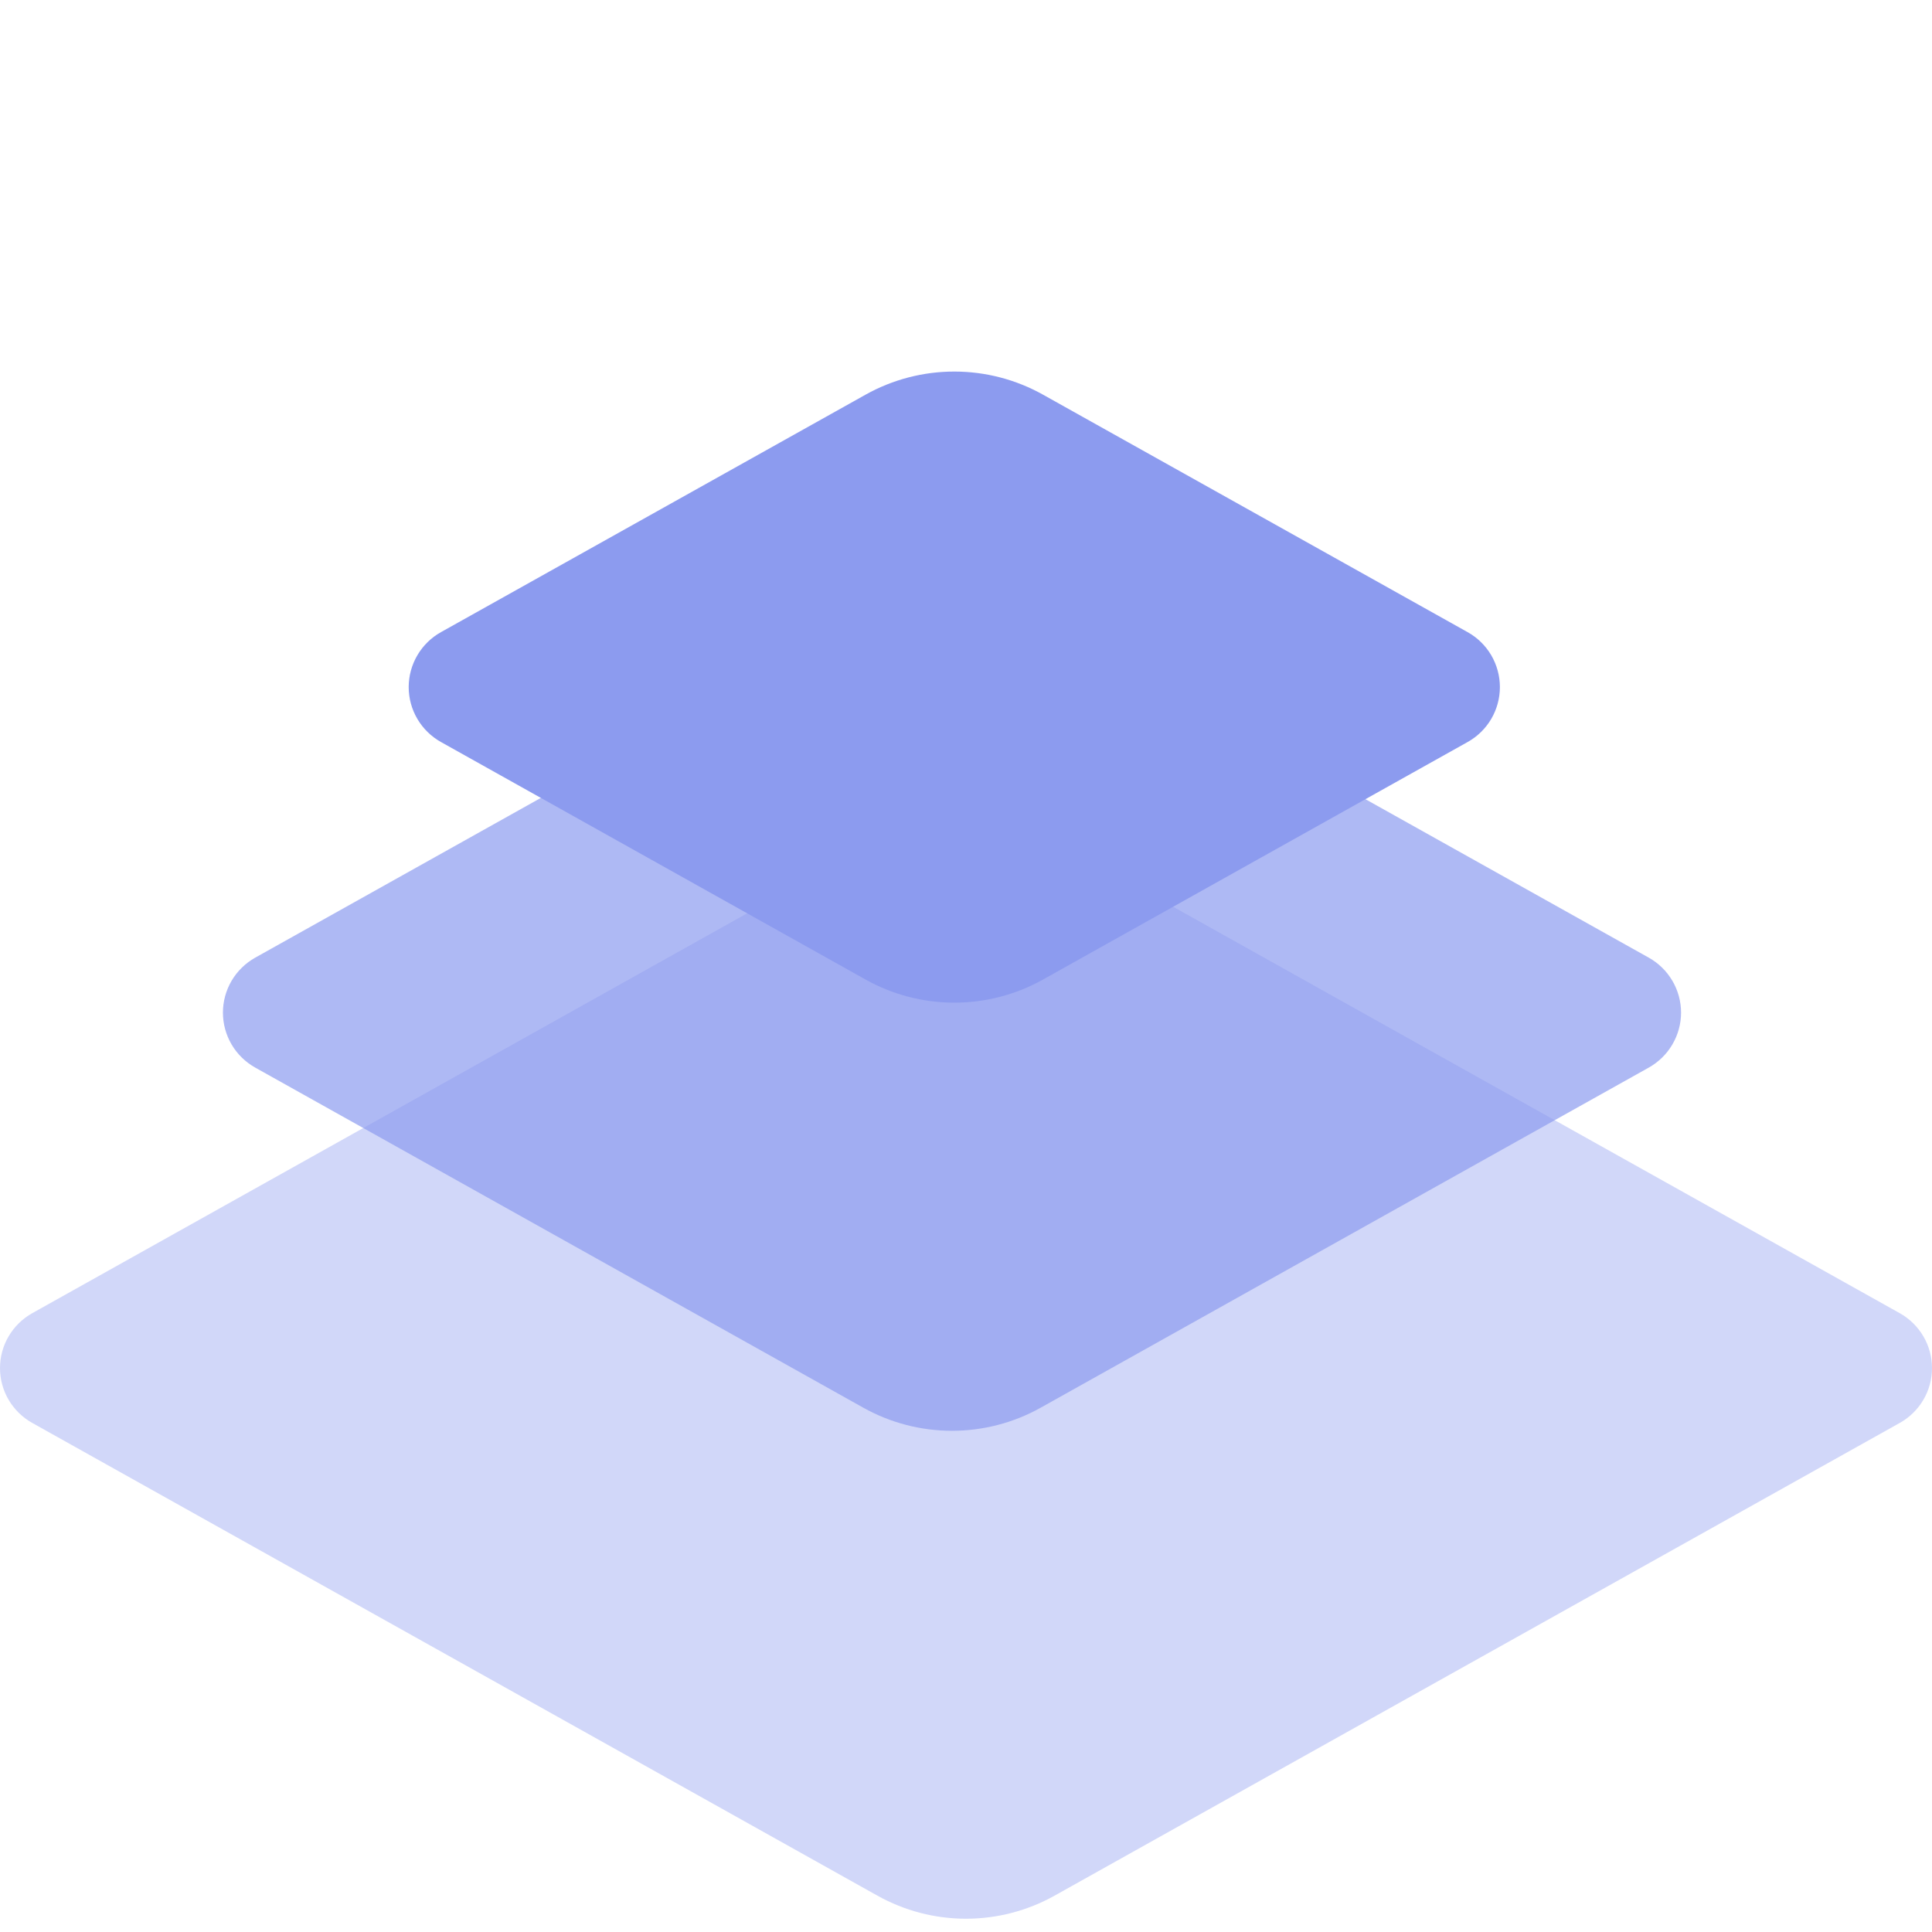
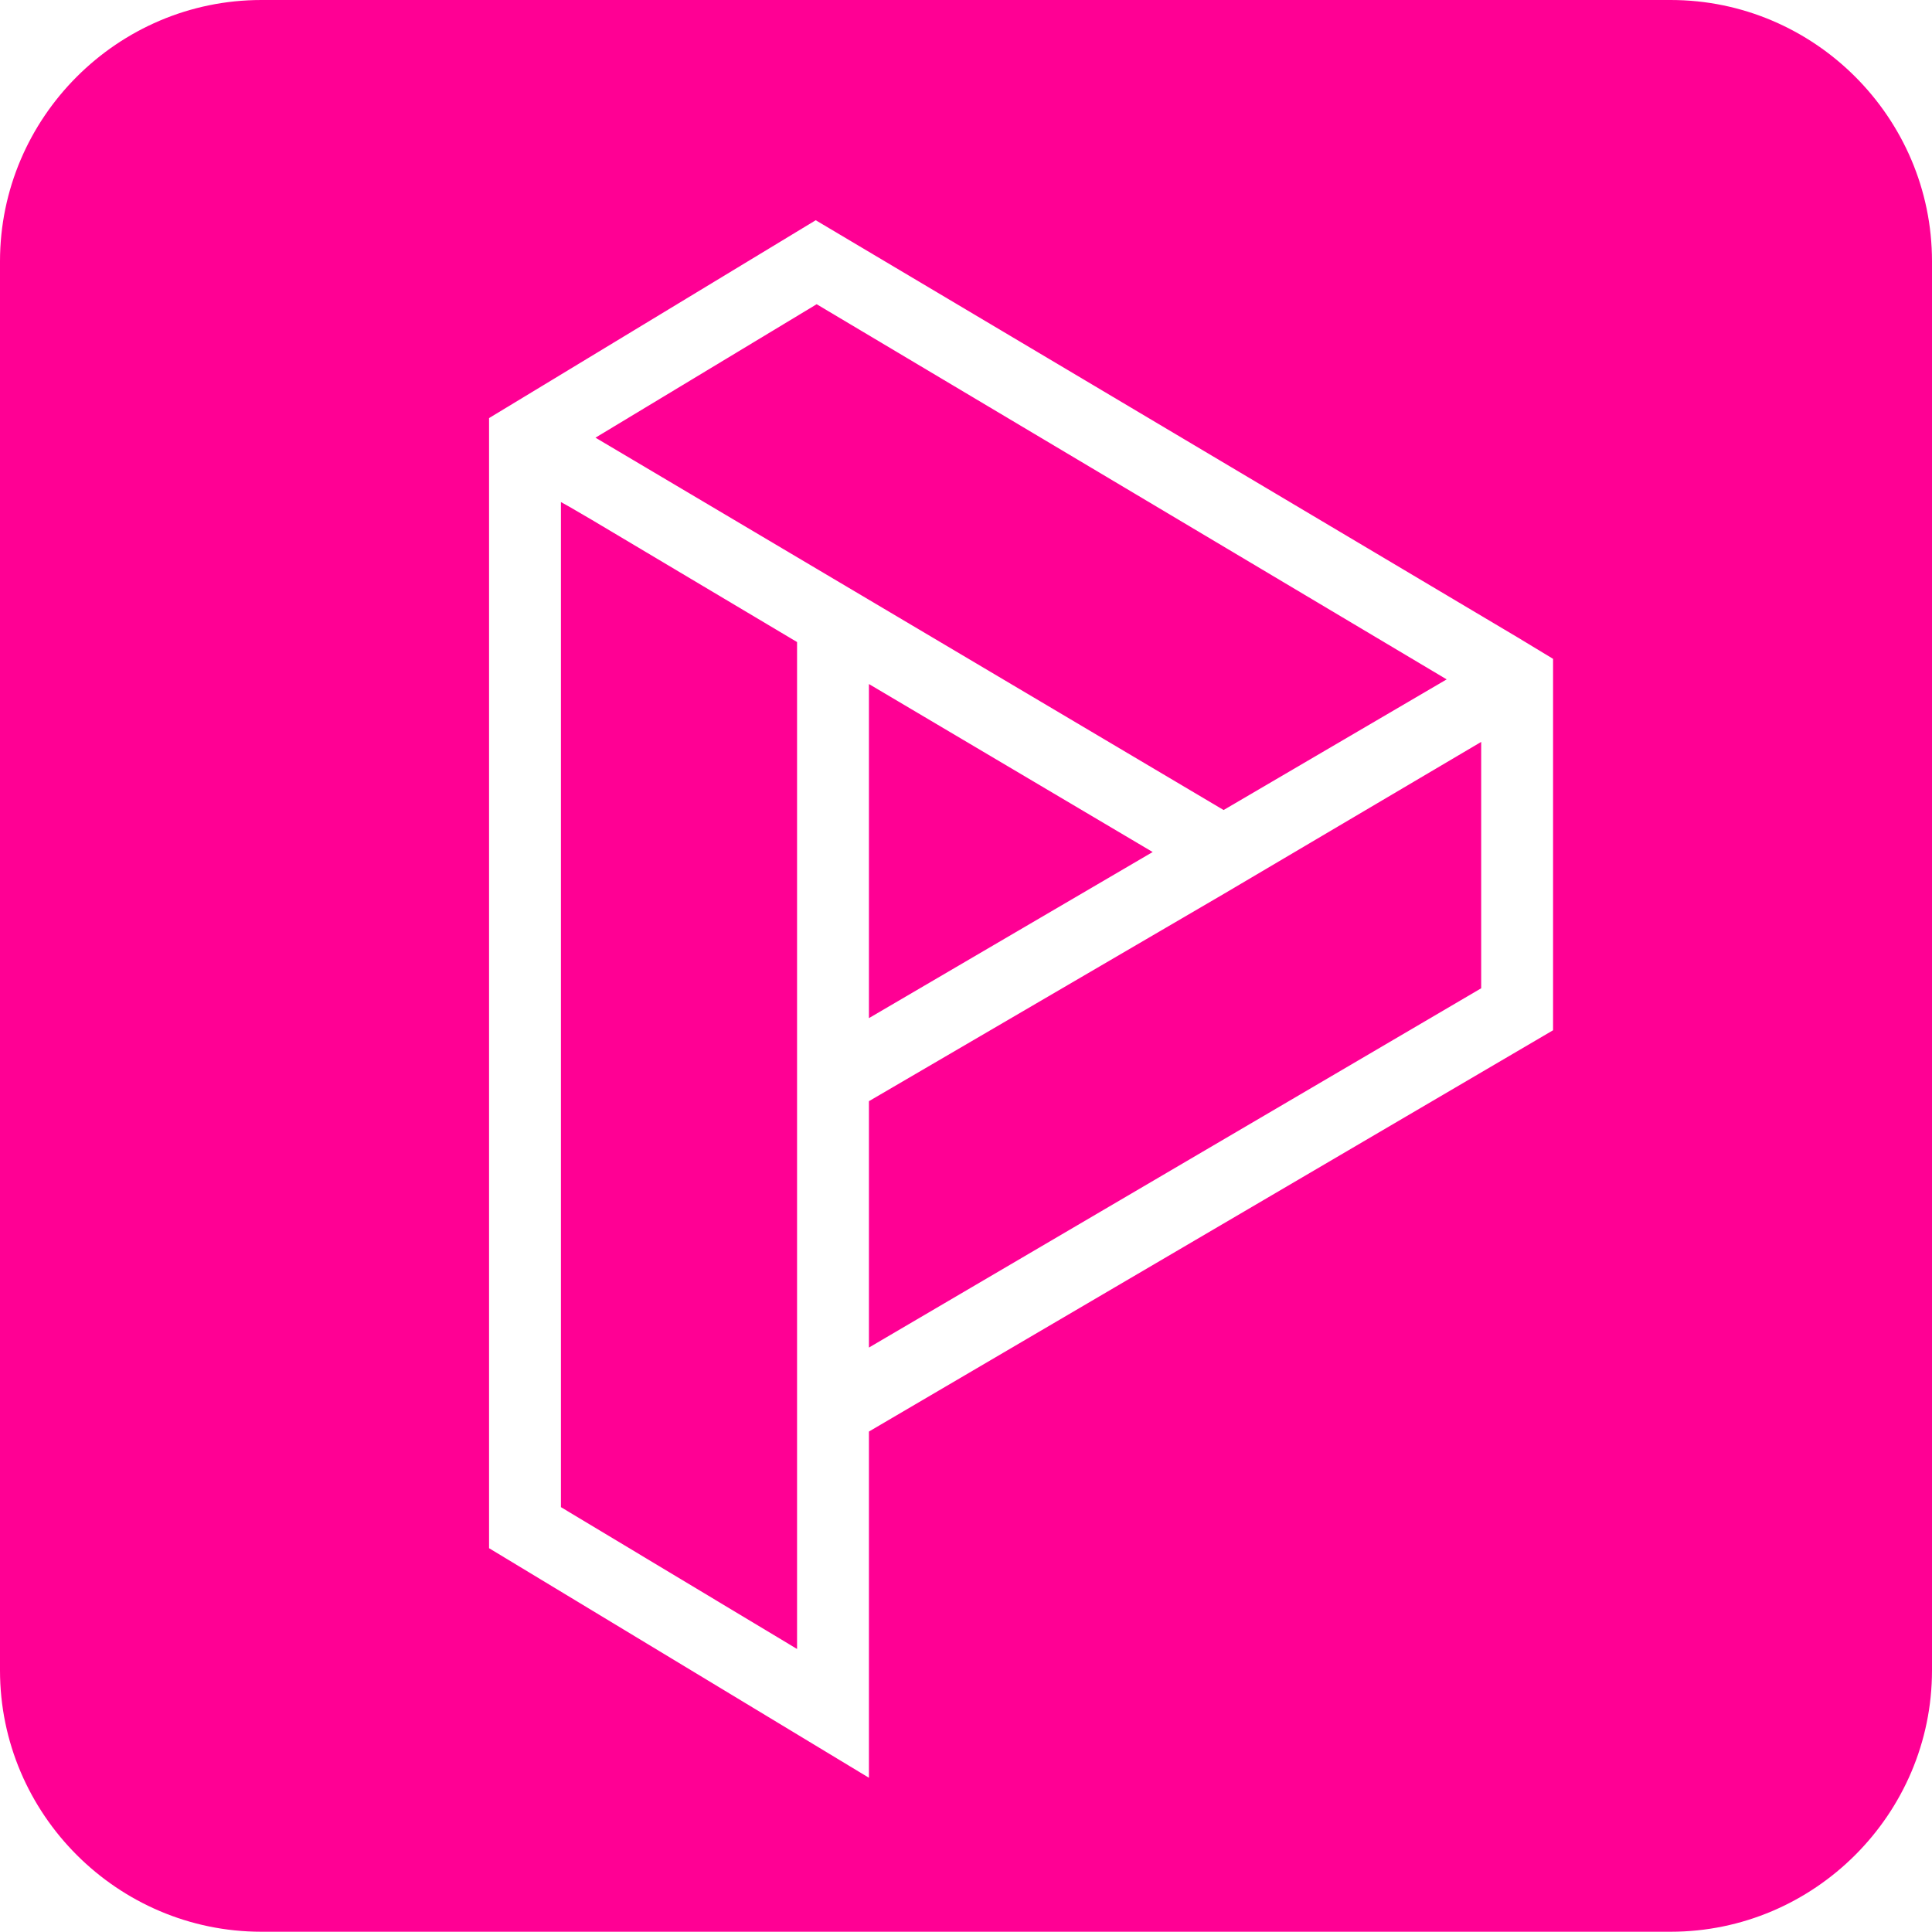
- <svg xmlns="http://www.w3.org/2000/svg" width="52px" height="52px" viewBox="0 0 52 52" version="1.1">
-   <defs>
-     <filter id="filter">
-       <feColorMatrix type="matrix" values="0 0 0 0 0.263 0 0 0 0 0.329 0 0 0 0 0.867 0 0 0 1 0" />
-     </filter>
-   </defs>
-   <g fill="none" stroke="none">
-     <g filter="url(#filter)">
-       <g>
-         <rect x="0" y="4.26325641e-14" width="52" height="52" />
-         <path d="M23.297,26.364 L11.87,19.973 C11.606,19.826 11.386,19.611 11.233,19.351 C11.081,19.09 11,18.795 11,18.493 C11,18.192 11.081,17.896 11.233,17.636 C11.386,17.376 11.606,17.161 11.87,17.014 L23.297,10.622 C24.026,10.214 24.848,10 25.685,10 C26.521,10 27.344,10.214 28.073,10.622 L39.5,17.014 C39.764,17.161 39.983,17.376 40.136,17.636 C40.289,17.896 40.37,18.192 40.37,18.493 C40.37,18.795 40.289,19.09 40.136,19.351 C39.983,19.611 39.764,19.826 39.5,19.973 L28.073,26.364 C27.344,26.772 26.521,26.986 25.685,26.986 C24.848,26.986 24.026,26.772 23.297,26.364 Z" id="Path" fill="#2196F3" fill-rule="nonzero" transform="translate(25.68495, 18.4932) rotate(180) translate(-25.68495, -18.4932)" />
-         <path d="M23.235,37.888 L6.87,28.735 C6.606,28.587 6.386,28.372 6.234,28.112 C6.081,27.852 6,27.556 6,27.255 C6,26.954 6.081,26.658 6.234,26.398 C6.386,26.138 6.606,25.923 6.87,25.775 L23.235,16.622 C23.964,16.214 24.787,16 25.623,16 C26.459,16 27.282,16.214 28.011,16.622 L44.376,25.775 C44.64,25.923 44.86,26.138 45.013,26.398 C45.165,26.658 45.246,26.954 45.246,27.255 C45.246,27.556 45.165,27.852 45.013,28.112 C44.86,28.372 44.64,28.587 44.376,28.735 L28.011,37.888 C27.282,38.296 26.459,38.51 25.623,38.51 C24.787,38.51 23.964,38.296 23.235,37.888 Z" id="Path" fill="#2196F3" fill-rule="nonzero" opacity="0.7" transform="translate(25.623, 27.25495) rotate(180) translate(-25.623, -27.25495)" />
-         <path d="M23.616,51.022 L0.869,38.299 C0.605,38.151 0.386,37.937 0.233,37.677 C0.08,37.417 0,37.122 0,36.821 C0,36.52 0.08,36.225 0.233,35.965 C0.386,35.706 0.605,35.491 0.869,35.344 L23.616,22.621 C24.344,22.214 25.165,22 26,22 C26.835,22 27.656,22.214 28.384,22.621 L51.131,35.344 C51.395,35.491 51.614,35.706 51.767,35.965 C51.92,36.225 52,36.52 52,36.821 C52,37.122 51.92,37.417 51.767,37.677 C51.614,37.937 51.395,38.151 51.131,38.299 L28.384,51.022 C27.656,51.429 26.835,51.643 26,51.643 C25.165,51.643 24.344,51.429 23.616,51.022 Z" id="Path" fill="#2196F3" fill-rule="nonzero" opacity="0.4" transform="translate(26, 36.8214) rotate(180) translate(-26, -36.8214)" />
-       </g>
-     </g>
-   </g>
+ <svg xmlns="http://www.w3.org/2000/svg" width="172" height="172" viewBox="0 0 172 172" fill="none">
+   <path d="M70.96 57.16L52.68 46.276L50.686 45.113L49.938 44.697V134.176L70.96 146.804V131.185V94.38V57.16Z" fill="#FF0094" />
+   <path d="M77.358 90.641L102.618 75.853L77.358 60.898V90.641Z" fill="#FF0094" />
+   <path d="M148.734 0H23.266C10.47 0 0 10.468 0 23.263V148.715C0 161.509 10.47 171.977 23.266 171.977H148.734C161.53 171.977 172 161.509 172 148.715V23.263C172 10.468 161.53 0 148.734 0ZM138.265 62.311V91.721L77.358 127.446V158.269L43.54 137.831V40.876V37.22L46.697 35.309L72.622 19.607L135.107 56.744L138.265 58.655V62.311Z" fill="#FF0094" />
+   <path d="M108.933 79.591L77.358 98.035V119.969L131.866 87.983V66.049L108.933 79.591Z" fill="#FF0094" />
+   <path d="M128.792 60.483L72.705 27.084L53.013 38.965L108.933 72.114L128.792 60.483Z" fill="#FF0094" />
</svg>
